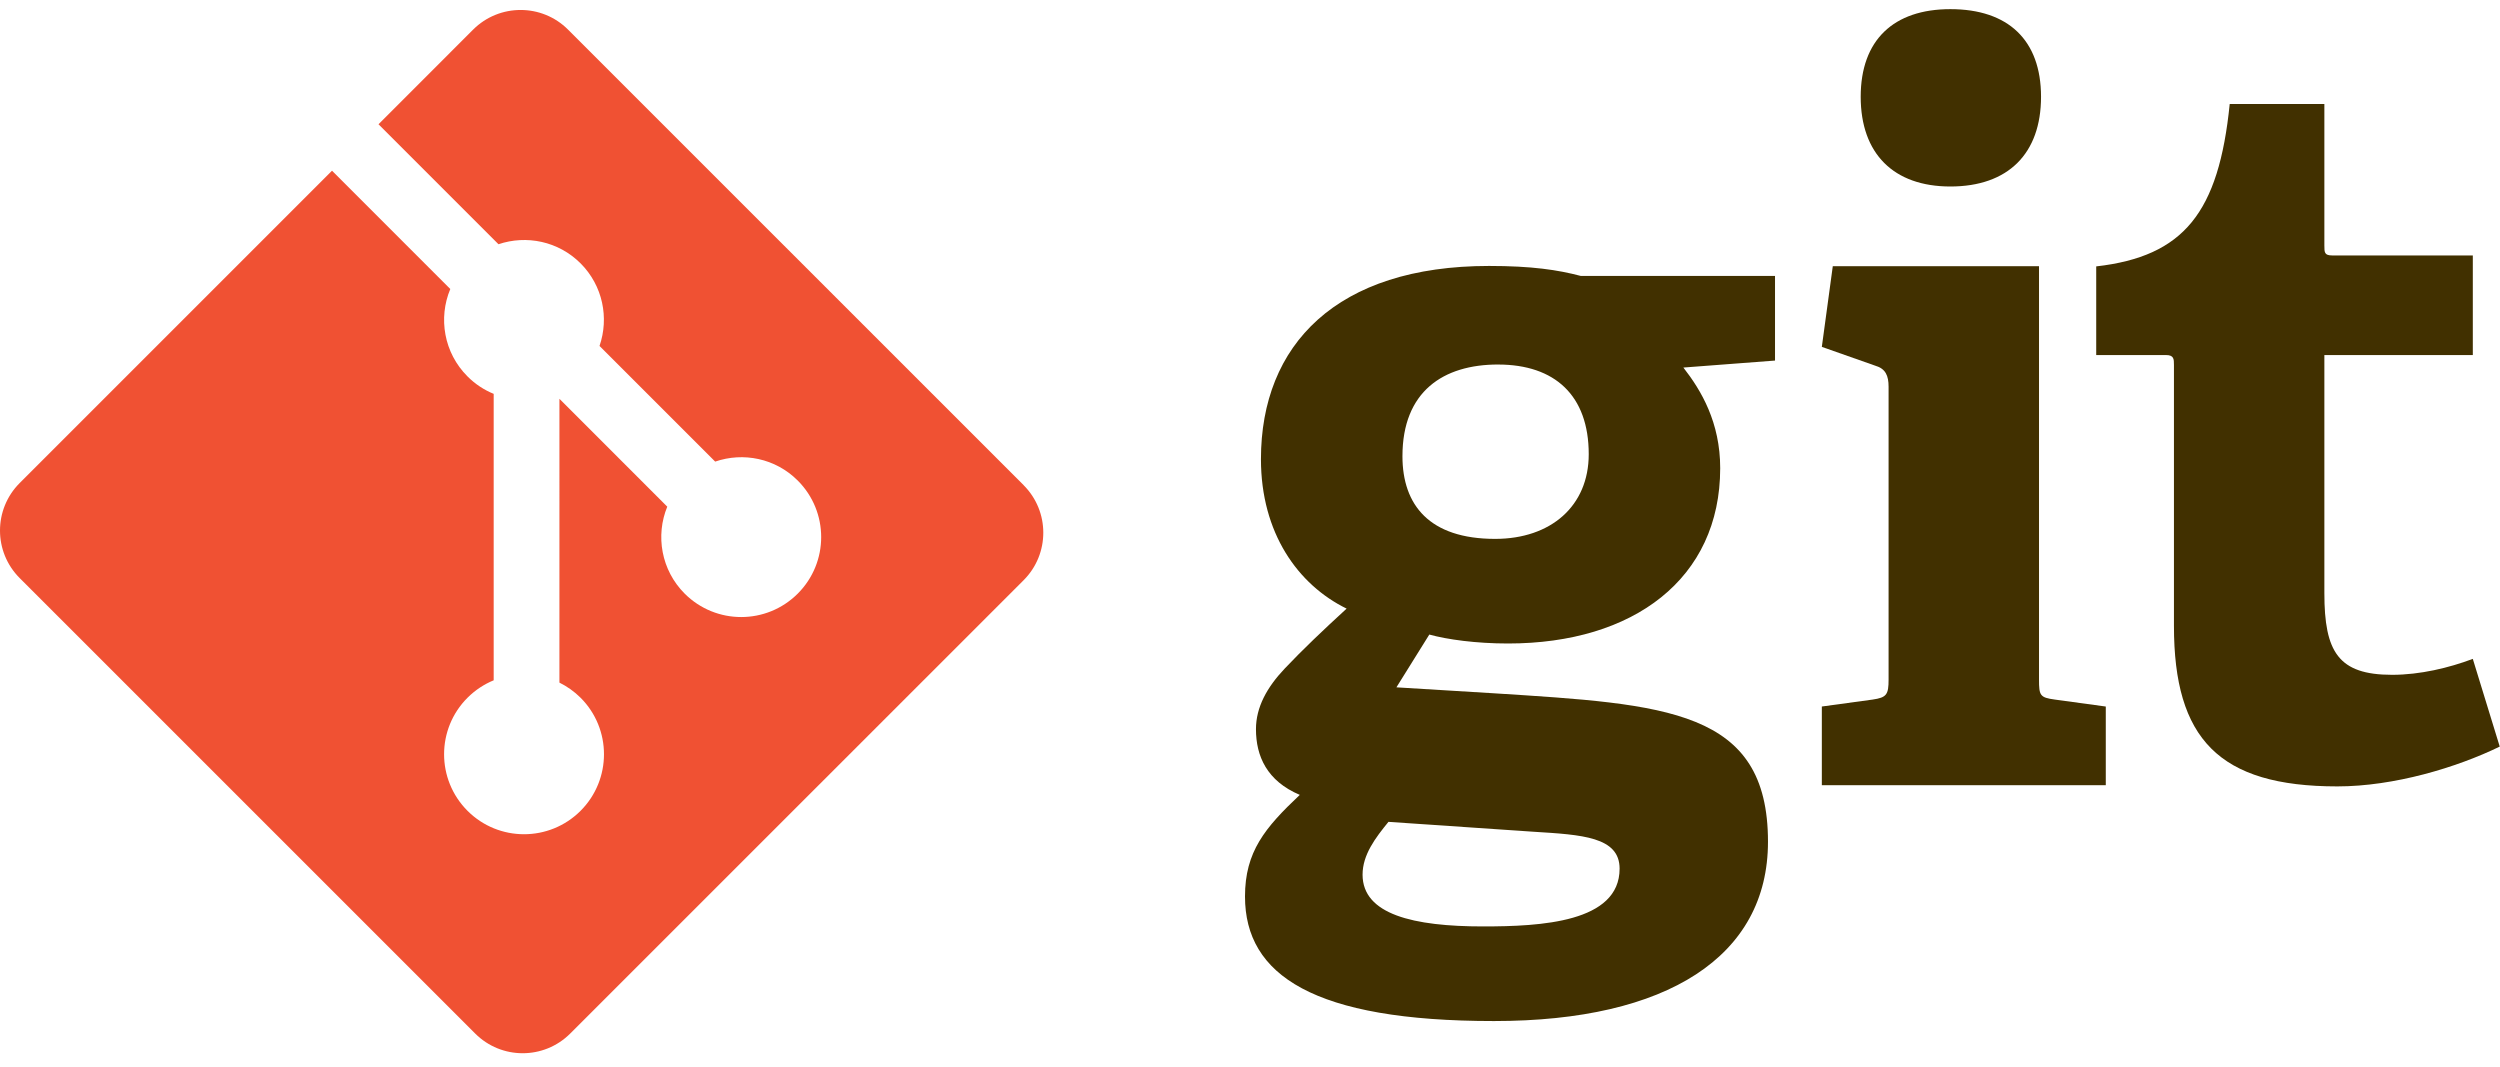
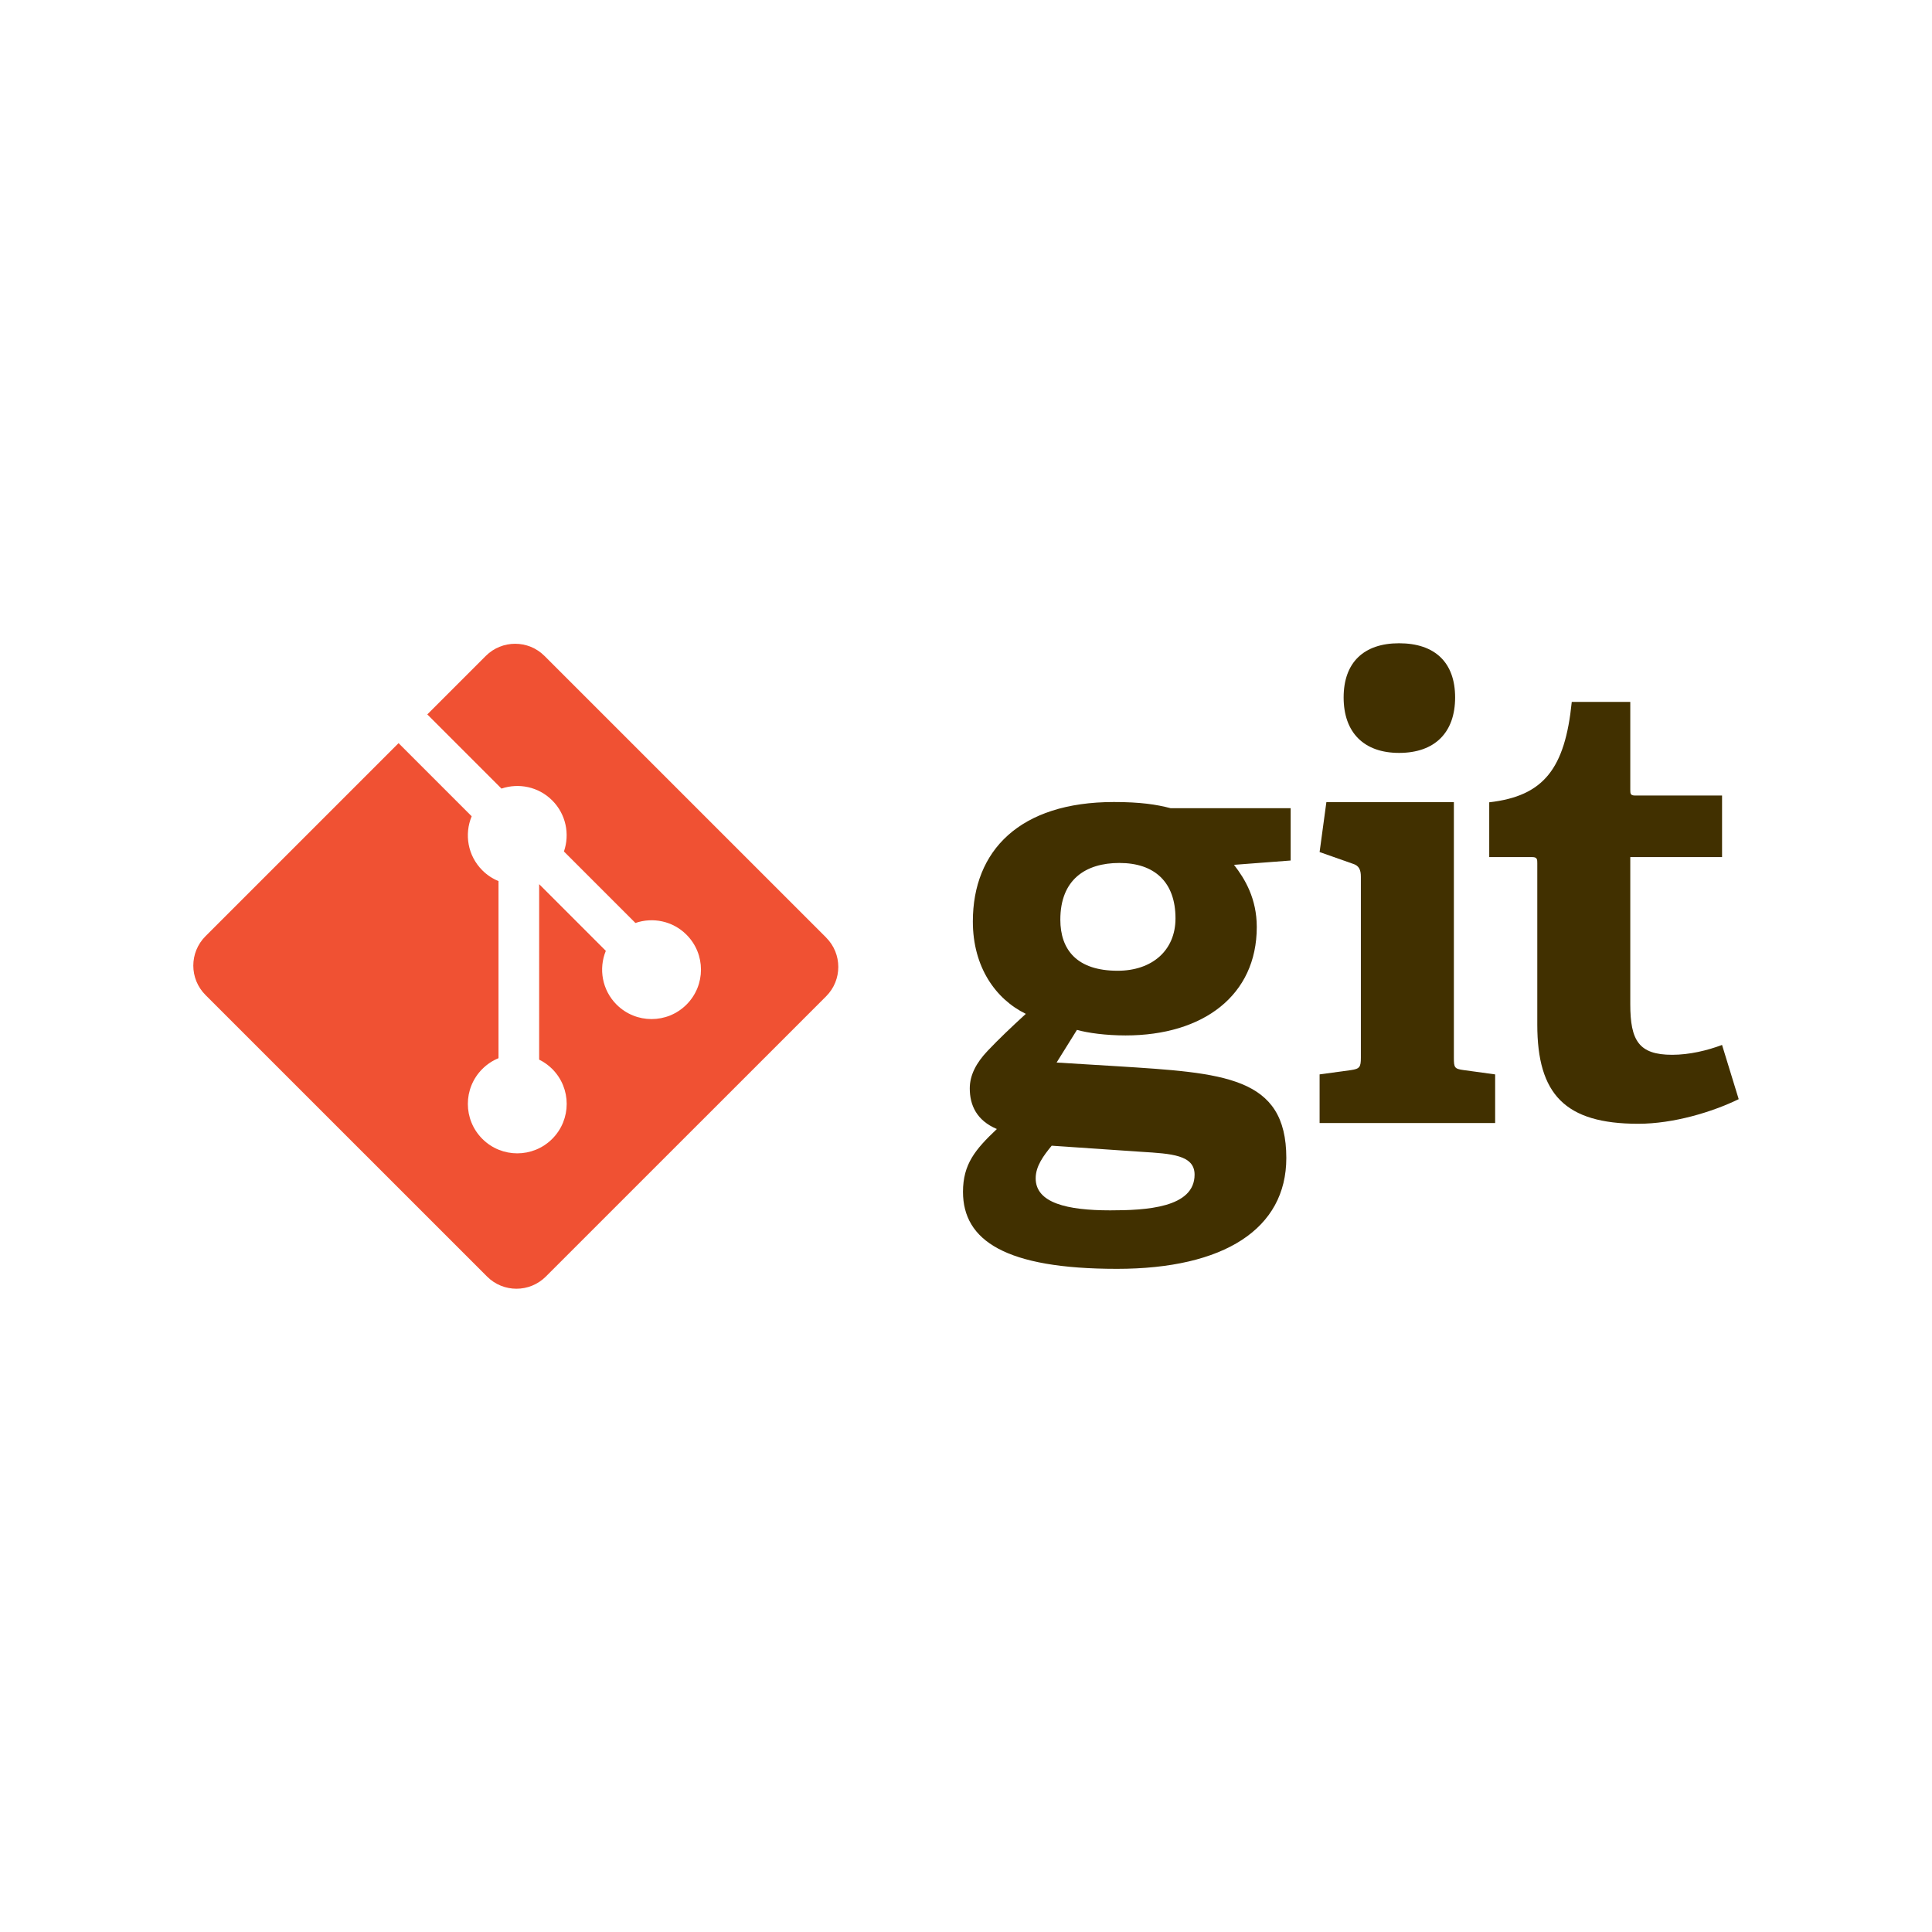
- <svg xmlns="http://www.w3.org/2000/svg" width="150px" height="64px" viewBox="0 0 150 64" version="1.1">
-   <g id="Page-1" stroke="none" stroke-width="1" fill="none" fill-rule="evenodd">
+ <svg xmlns="http://www.w3.org/2000/svg" xmlns:ns1="https://boxy-svg.com" height="100%" style="fill-rule:evenodd;clip-rule:evenodd;stroke-linecap:round;stroke-linejoin:round;" width="100%" version="1.1" viewBox="0 0 150 150">
+   <defs>
+     <ns1:grid x="0" y="0" width="15" height="15" />
+   </defs>
+   <rect width="120" height="120" style="fill: none; stroke-width: 0.2px; stroke: rgb(84, 84, 84); pointer-events: none; visibility: hidden;" x="15" y="15" ns1:origin="0.5 0.5" />
+   <g id="Page-1" stroke="none" stroke-width="1" fill="none" fill-rule="evenodd" transform="matrix(0.799978, 0, 0, 0.799978, 15.00813, 49.50356)" style="">
    <g id="logo-git">
      <path d="M89.885,21.871 C86.596,21.871 84.147,23.486 84.147,27.373 C84.147,30.301 85.761,32.333 89.708,32.333 C93.052,32.333 95.324,30.362 95.324,27.252 C95.324,23.726 93.291,21.872 89.885,21.872 L89.885,21.871 Z M83.308,49.311 C82.53,50.266 81.754,51.281 81.754,52.478 C81.754,54.867 84.801,55.586 88.986,55.586 C92.453,55.586 97.176,55.344 97.176,52.12 C97.176,50.204 94.904,50.086 92.033,49.906 L83.307,49.311 L83.308,49.311 Z M101.001,22.052 C102.075,23.427 103.212,25.341 103.212,28.09 C103.212,34.725 98.012,38.61 90.482,38.61 C88.567,38.61 86.834,38.371 85.759,38.073 L83.785,41.24 L89.643,41.598 C99.984,42.257 106.079,42.557 106.079,50.504 C106.079,57.38 100.044,61.263 89.643,61.263 C78.824,61.263 74.7,58.513 74.7,53.791 C74.7,51.1 75.895,49.669 77.988,47.693 C76.014,46.859 75.358,45.366 75.358,43.751 C75.358,42.435 76.014,41.24 77.092,40.104 C78.168,38.969 79.363,37.832 80.797,36.517 C77.869,35.083 75.657,31.974 75.657,27.551 C75.657,20.678 80.2,15.957 89.343,15.957 C91.914,15.957 93.469,16.194 94.844,16.555 L106.501,16.555 L106.501,21.634 L101.001,22.053 L101.001,22.052 Z" id="Shape" fill="#413000" fill-rule="nonzero" />
      <path d="M117.022,11.19 C113.614,11.19 111.642,9.216 111.642,5.807 C111.642,2.403 113.614,0.549 117.022,0.549 C120.489,0.549 122.462,2.403 122.462,5.807 C122.462,9.216 120.489,11.19 117.022,11.19 Z M109.31,47.111 L109.31,42.391 L112.359,41.974 C113.197,41.853 113.315,41.675 113.315,40.776 L113.315,23.203 C113.315,22.547 113.137,22.127 112.537,21.949 L109.31,20.812 L109.967,15.972 L122.341,15.972 L122.341,40.777 C122.341,41.735 122.399,41.853 123.298,41.975 L126.347,42.392 L126.347,47.111 L109.309,47.111 L109.31,47.111 Z" id="Shape" fill="#413000" fill-rule="nonzero" />
      <path d="M149.984,44.795 C147.412,46.048 143.647,47.184 140.238,47.184 C133.126,47.184 130.437,44.318 130.437,37.56 L130.437,21.901 C130.437,21.543 130.437,21.303 129.957,21.303 L125.773,21.303 L125.773,15.984 C131.035,15.384 133.126,12.754 133.783,6.239 L139.462,6.239 L139.462,14.729 C139.462,15.146 139.462,15.327 139.941,15.327 L148.369,15.327 L148.369,21.303 L139.462,21.303 L139.462,35.588 C139.462,39.115 140.3,40.489 143.526,40.489 C145.202,40.489 146.934,40.072 148.368,39.533 L149.984,44.795" id="Path" fill="#413000" />
      <path d="M61.418,29.108 L34.085,1.779 C32.513,0.205 29.96,0.205 28.385,1.779 L22.71,7.455 L29.909,14.654 C31.582,14.089 33.501,14.468 34.834,15.801 C36.174,17.143 36.55,19.078 35.971,20.757 L42.91,27.696 C44.588,27.117 46.525,27.491 47.865,28.834 C49.739,30.707 49.739,33.743 47.865,35.617 C45.991,37.491 42.956,37.491 41.08,35.617 C39.671,34.206 39.323,32.136 40.036,30.4 L33.566,23.929 L33.565,40.957 C34.022,41.183 34.453,41.485 34.834,41.864 C36.707,43.737 36.707,46.773 34.834,48.649 C32.96,50.522 29.923,50.522 28.051,48.649 C26.177,46.773 26.177,43.738 28.051,41.864 C28.514,41.402 29.05,41.052 29.621,40.818 L29.621,23.631 C29.049,23.398 28.514,23.051 28.05,22.585 C26.631,21.167 26.289,19.084 27.017,17.341 L19.921,10.243 L1.181,28.982 C-0.394,30.557 -0.394,33.11 1.181,34.684 L28.512,62.013 C30.085,63.587 32.637,63.587 34.213,62.013 L61.417,34.813 C62.991,33.238 62.991,30.685 61.417,29.111" id="Path" fill="#F05133" />
    </g>
  </g>
</svg>
